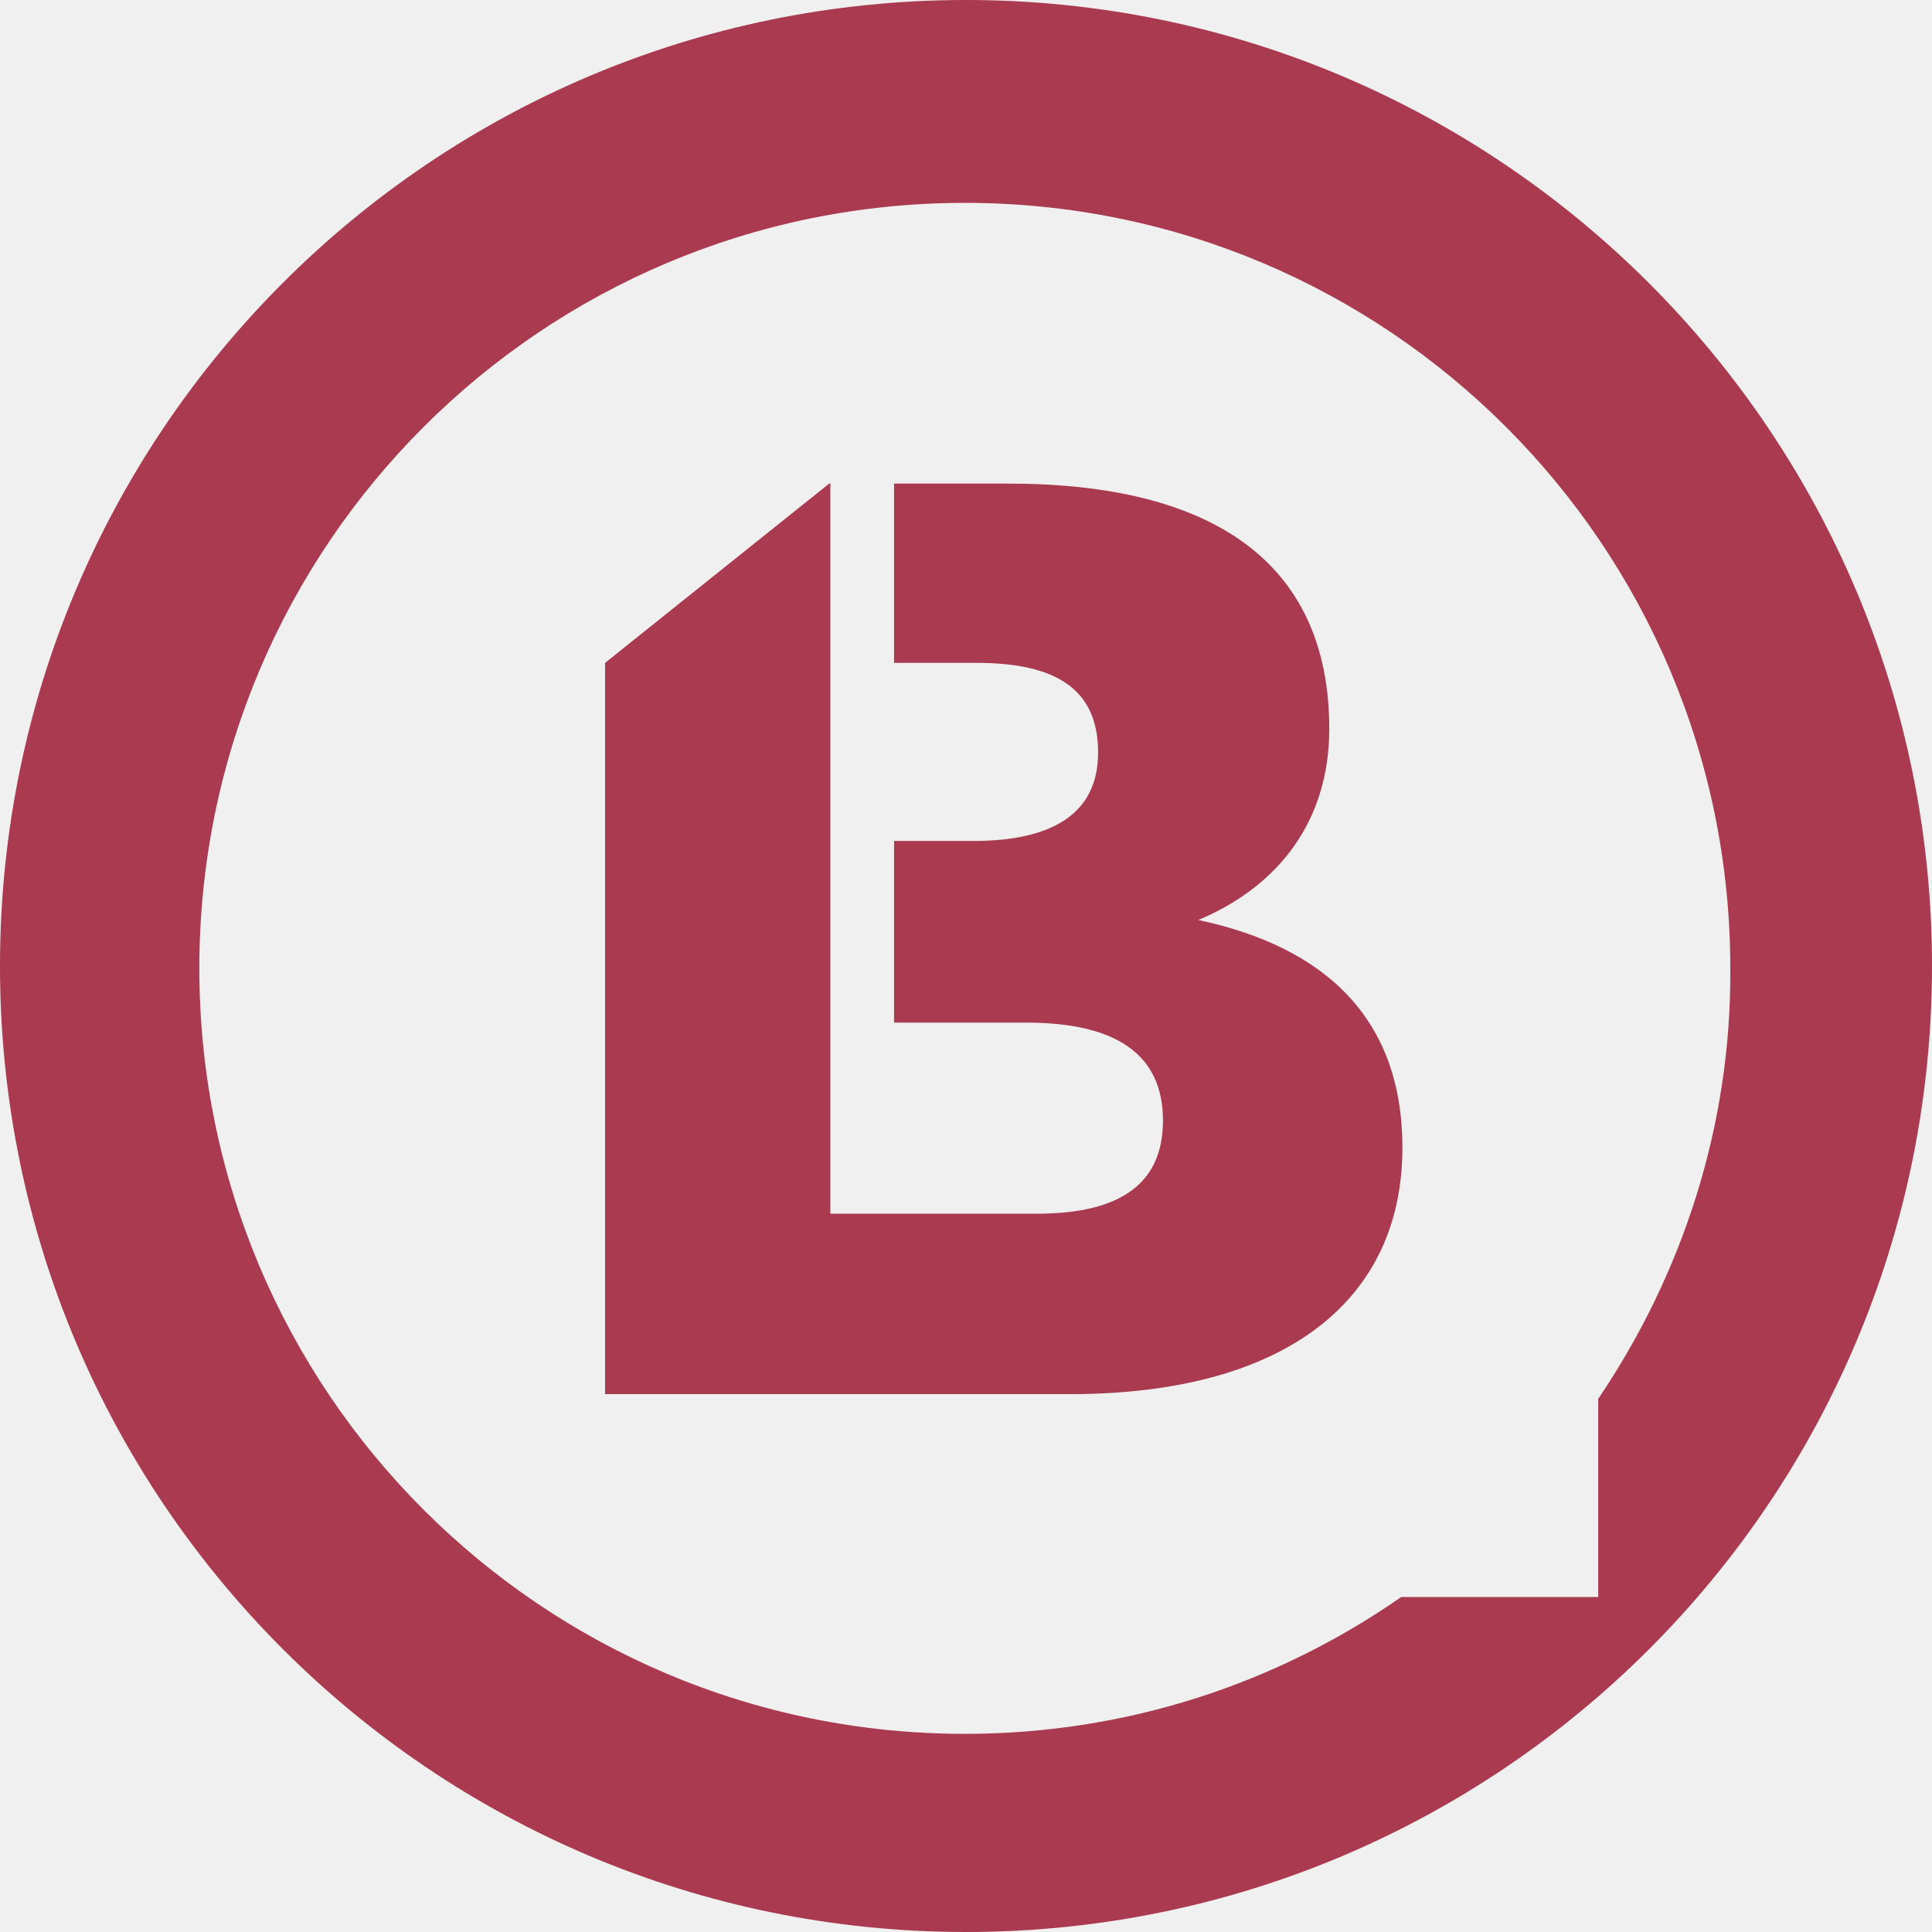
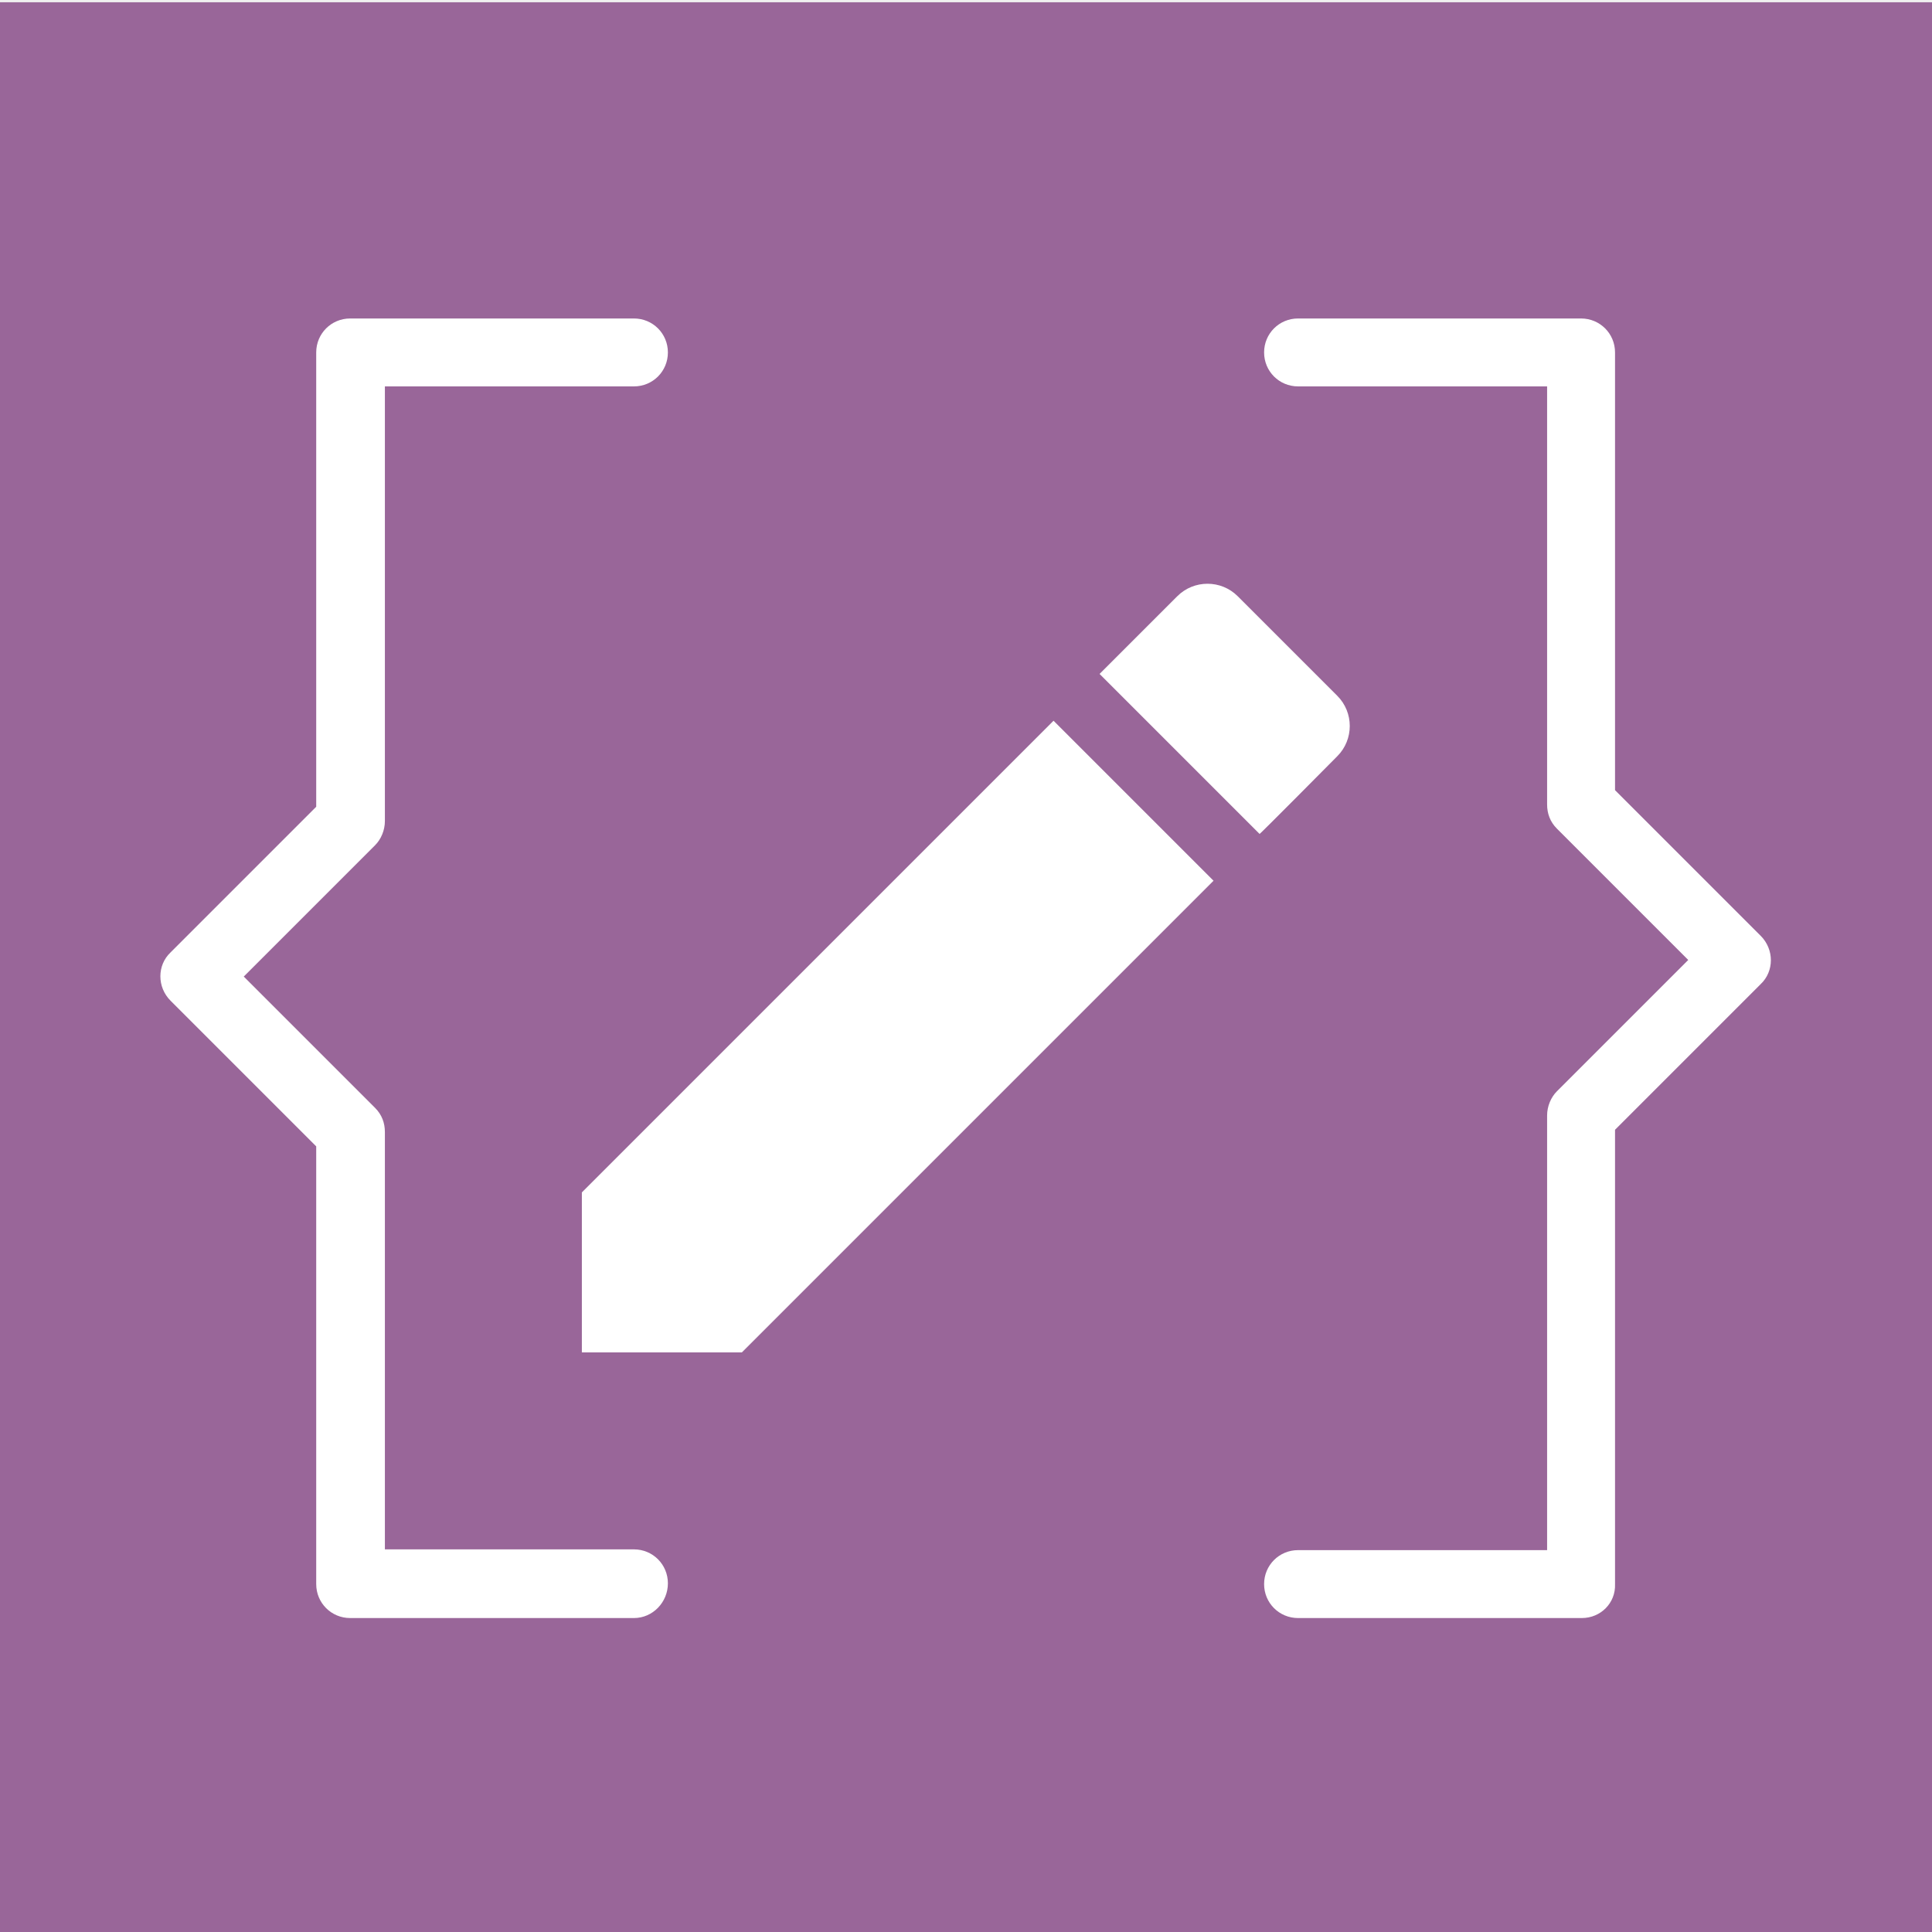
- <svg xmlns="http://www.w3.org/2000/svg" version="1.1" id="Layer_1" x="0px" y="0px" viewBox="215.2 128.8 163.8 163.8" enable-background="new 215.2 128.8 163.8 163.8" xml:space="preserve">
+ <svg xmlns="http://www.w3.org/2000/svg" version="1.1" x="0px" y="0px" viewBox="0 0 256 256" style="enable-background:new 0 0 256 256;" xml:space="preserve">
+   <style type="text/css">
+ 	.st0{fill:#996699;}
+ 	.st1{fill:#FFFFFF;}
+ </style>
+   <rect y="0.3" class="st0" width="256" height="256" />
  <g>
-     <path fill="#AA3A50" d="M316.8,206.8c6.9-2.9,11.1-8.5,11.1-16.2c0-14.2-10-20.8-27.2-20.8H291V185h7c6.7,0,10.3,2.2,10.3,7.6   c0,5.2-3.9,7.5-10.6,7.5H291v15.4h11.2c7.5,0,11.6,2.6,11.6,8.3c0,5.2-3.4,7.9-10.7,7.9h-17.5v-61.9h-0.1l-19,15.2v62h39.4   c18.2,0,28.2-7.9,28.2-20.9C334.1,215.2,327.6,209.1,316.8,206.8L316.8,206.8z" />
-     <path fill="#AA3A50" d="M297.1,128.8c-45.3,0-81.9,36.7-81.9,81.9c0,45.3,36.7,81.9,81.9,81.9c45.3,0,81.9-36.7,81.9-81.9   S342.3,128.8,297.1,128.8L297.1,128.8z M350.7,247.4v16.8H334c-10.5,7.3-23.2,11.6-37,11.6c-35.9,0-64.9-29.1-64.9-64.9   c0-35.9,29.1-64.9,64.9-64.9c35.9,0,64.9,29.1,64.9,64.9C362,224.3,357.8,236.9,350.7,247.4L350.7,247.4z" />
+     <g>
+       <path class="st1" d="M84,214.4H46.4c-2.5,0-4.5-2-4.5-4.5v-58l-19.3-19.3c-1.8-1.8-1.8-4.7,0-6.4l19.3-19.3V46.7    c0-2.5,2-4.5,4.5-4.5H84c2.5,0,4.5,2,4.5,4.5c0,2.5-2,4.5-4.5,4.5H51v57.6c0,1.2-0.5,2.4-1.3,3.2l-17.4,17.4l17.4,17.4    c0.9,0.9,1.3,2,1.3,3.2v55.3h33c2.5,0,4.5,2,4.5,4.5S86.5,214.4,84,214.4z" />
+     </g>
+     <path class="st1" d="M77.1,158v21.2h21.2l62.5-62.5l-21.2-21.2L77.1,158z M177.2,100.2c2.2-2.2,2.2-5.8,0-8L164,79   c-2.2-2.2-5.8-2.2-8,0l-10.3,10.3l21.2,21.2C166.9,110.6,177.2,100.2,177.2,100.2z" />
+     <g>
+       <path class="st1" d="M209.6,214.4H172c-2.5,0-4.5-2-4.5-4.5s2-4.5,4.5-4.5h33v-57.6c0-1.2,0.5-2.4,1.3-3.2l17.4-17.4l-17.4-17.4    c-0.9-0.9-1.3-2-1.3-3.2V51.2h-33c-2.5,0-4.5-2-4.5-4.5c0-2.5,2-4.5,4.5-4.5h37.5c2.5,0,4.5,2,4.5,4.5v58l19.3,19.3    c1.8,1.8,1.8,4.7,0,6.4l-19.3,19.3v60.2C214.1,212.4,212.1,214.4,209.6,214.4z" />
+     </g>
  </g>
</svg>
